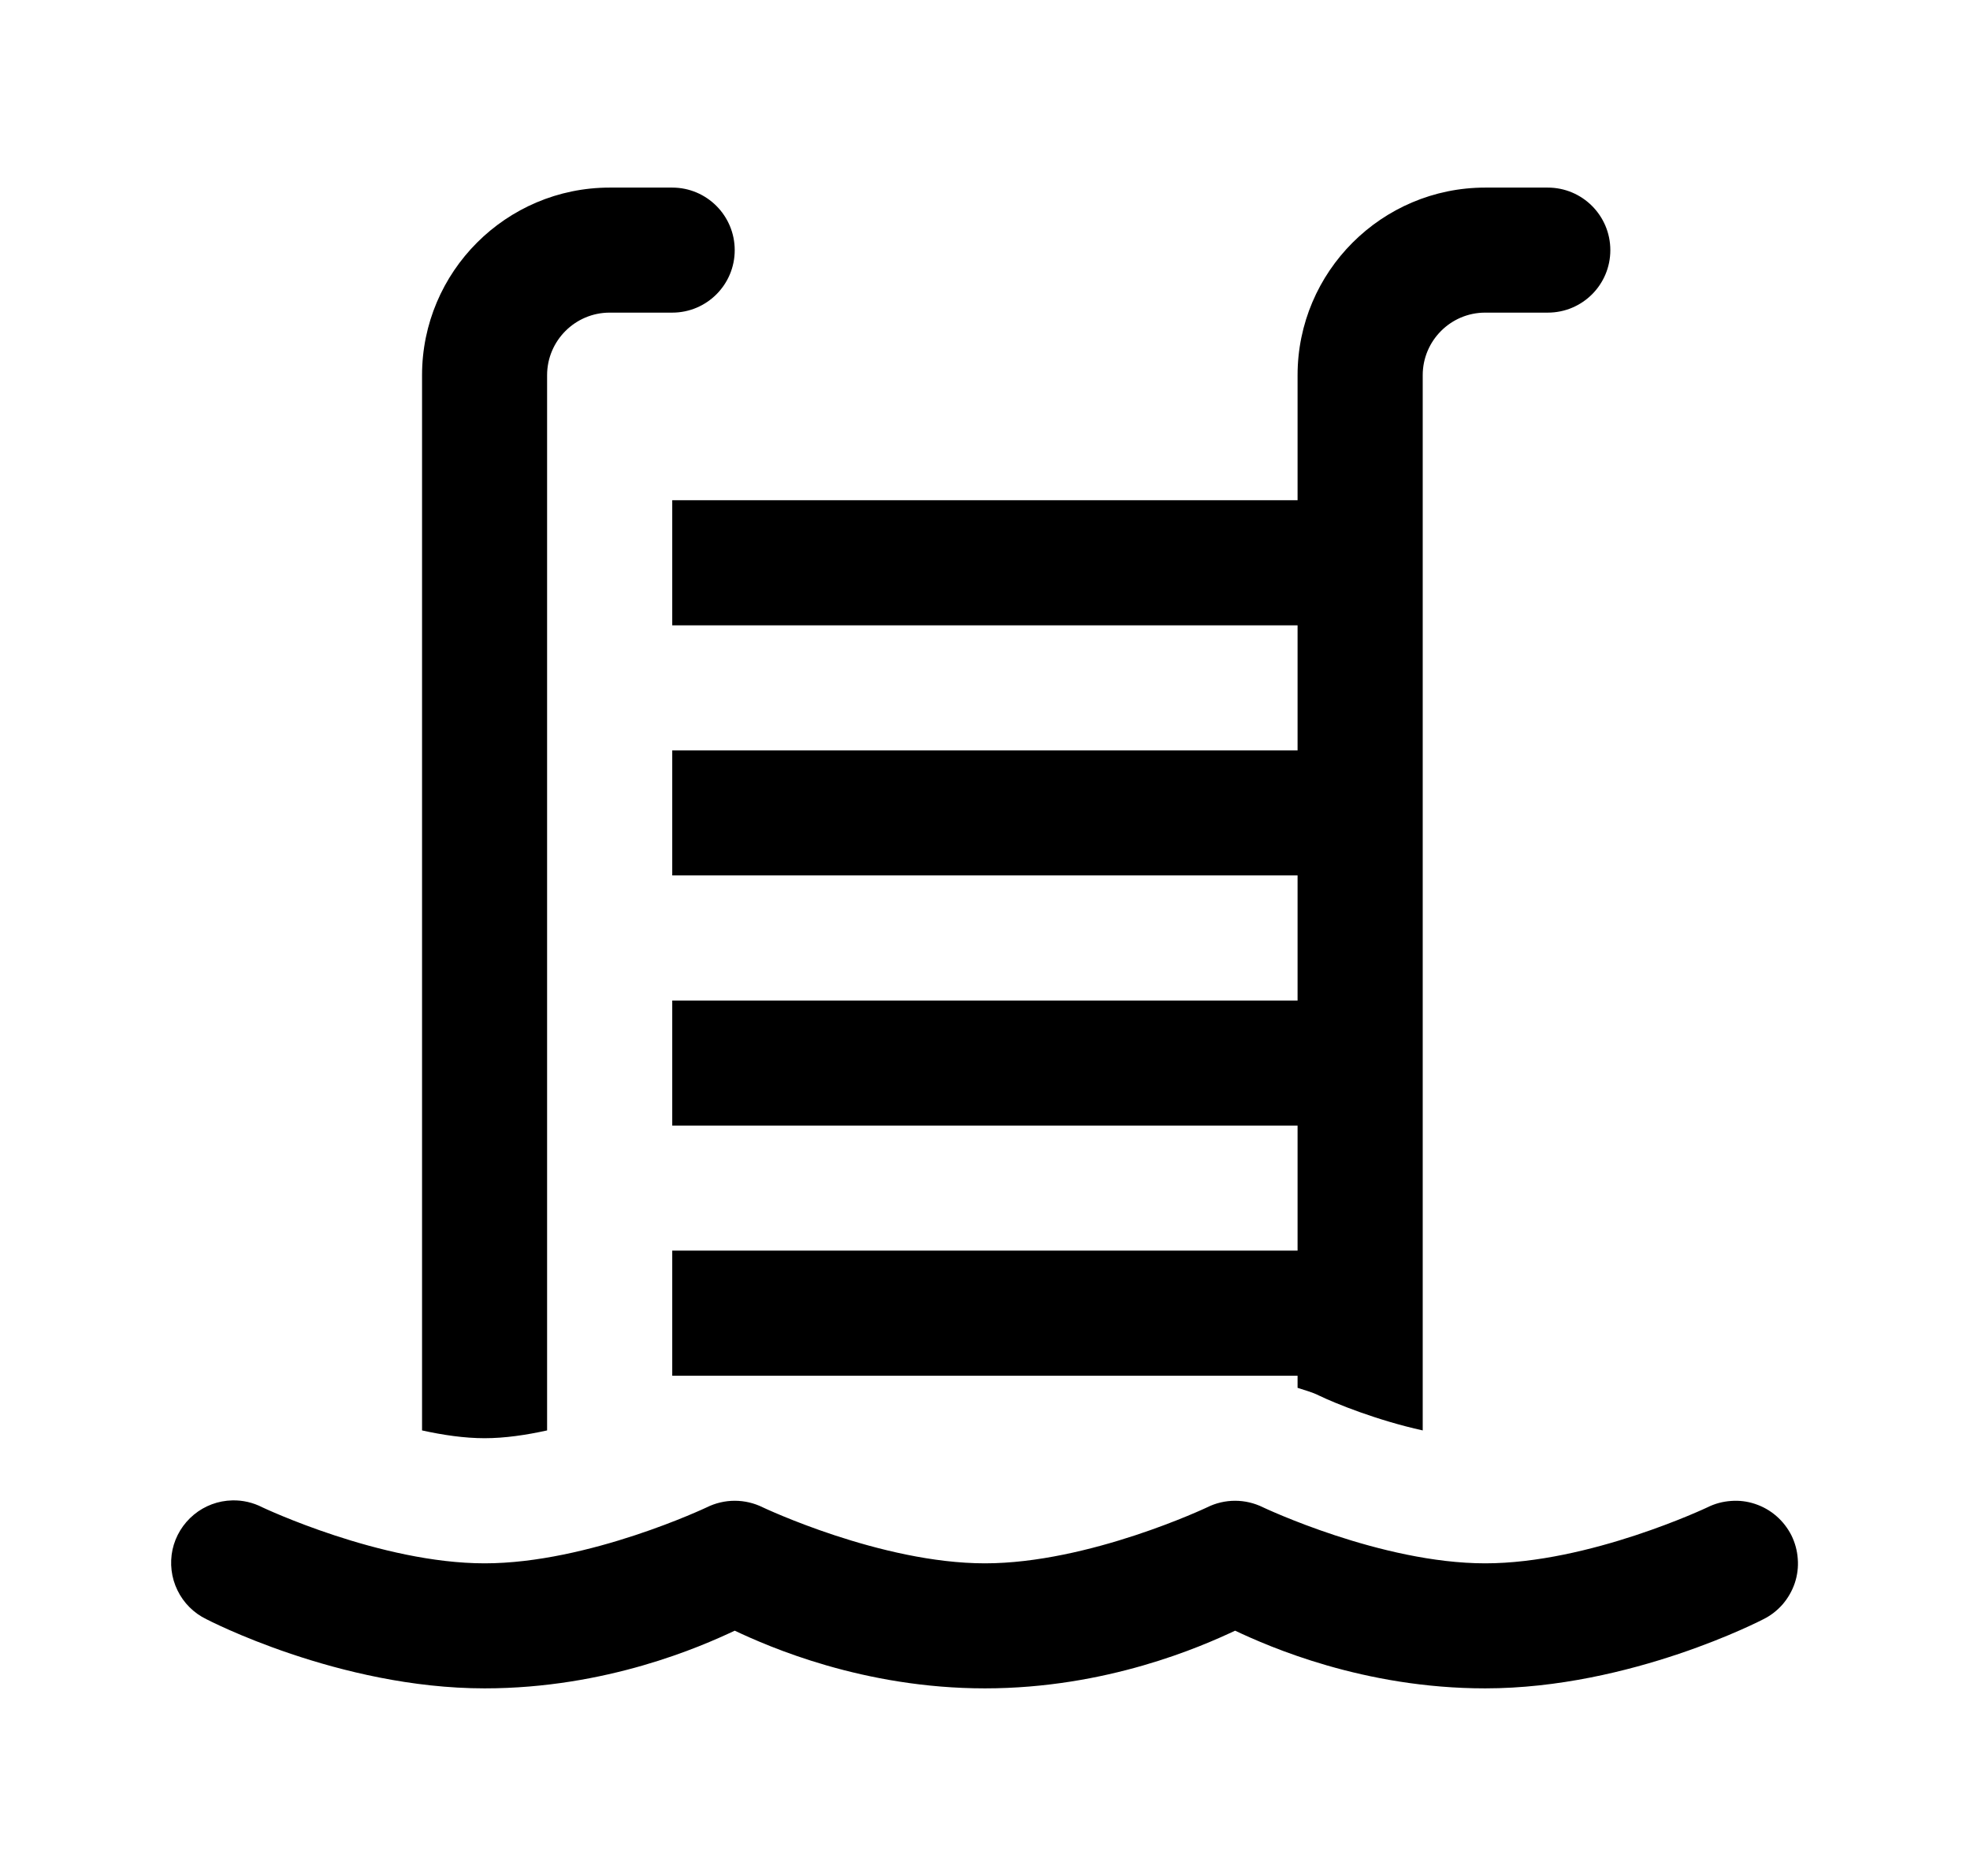
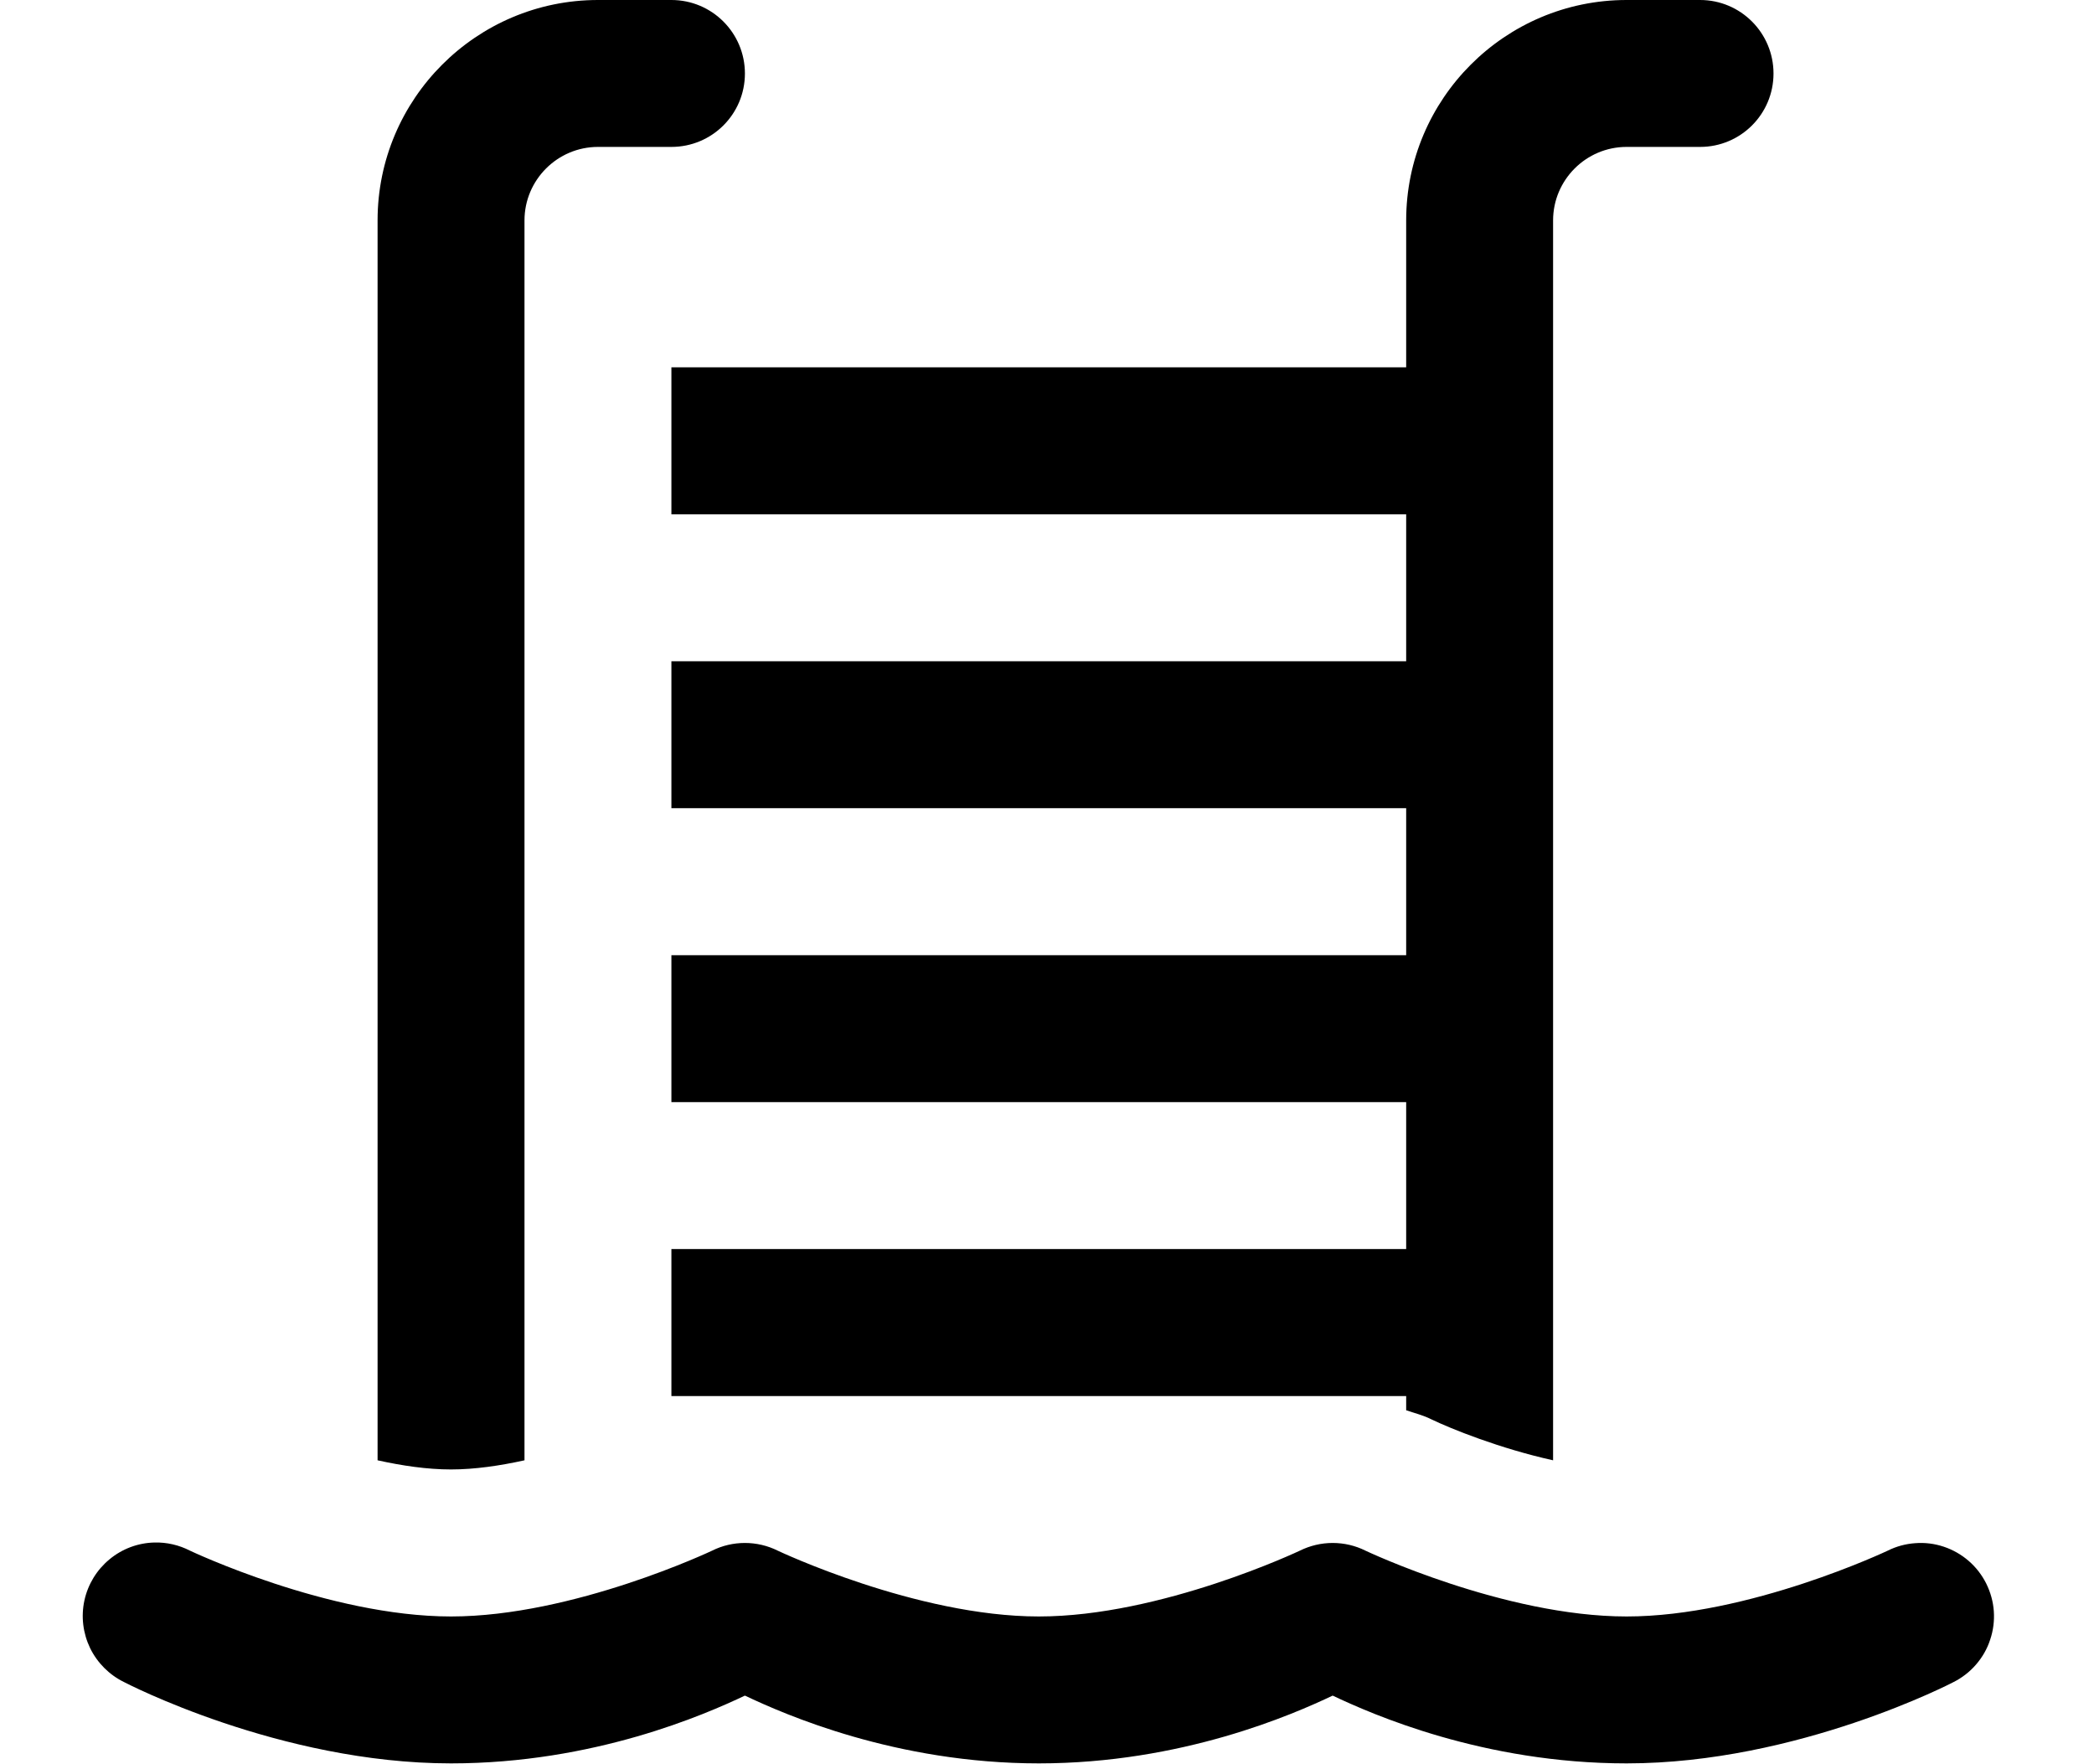
- <svg xmlns="http://www.w3.org/2000/svg" width="21" height="20" viewBox="0 0 21 20" fill="currentColor">
-   <path d="M6.499 2C5.396 2 4.499 2.897 4.499 4V15.25C4.721 15.299 4.95 15.333 5.166 15.333C5.381 15.333 5.61 15.299 5.832 15.25V4C5.832 3.633 6.131 3.333 6.499 3.333H7.166C7.534 3.333 7.832 3.035 7.832 2.667C7.832 2.299 7.534 2 7.166 2H6.499ZM15.832 2C14.73 2 13.832 2.897 13.832 4V5.333H7.166V6.667H13.832V8H7.166V9.333H13.832V10.667H7.166V12H13.832V13.333H7.166V14.667H13.832V14.796C13.909 14.822 13.987 14.841 14.06 14.878C14.234 14.962 14.681 15.143 15.166 15.25V4C15.166 3.633 15.464 3.333 15.832 3.333H16.499C16.868 3.333 17.166 3.035 17.166 2.667C17.166 2.299 16.868 2 16.499 2H15.832ZM2.476 15.996C2.326 15.999 2.182 16.053 2.067 16.148C1.951 16.244 1.871 16.375 1.839 16.521C1.808 16.668 1.826 16.82 1.892 16.955C1.957 17.089 2.066 17.198 2.201 17.263C2.201 17.263 3.61 18 5.166 18C6.464 18 7.472 17.555 7.832 17.385C8.193 17.555 9.201 18 10.499 18C11.797 18 12.805 17.555 13.166 17.385C13.527 17.555 14.535 18 15.832 18C17.388 18 18.797 17.263 18.797 17.263C18.876 17.224 18.945 17.17 19.003 17.104C19.06 17.037 19.104 16.961 19.132 16.878C19.16 16.794 19.171 16.707 19.164 16.619C19.158 16.532 19.135 16.447 19.096 16.368C19.056 16.29 19.002 16.22 18.936 16.163C18.87 16.105 18.793 16.062 18.71 16.034C18.627 16.006 18.539 15.995 18.452 16.002C18.364 16.008 18.279 16.031 18.201 16.07C18.201 16.07 16.944 16.667 15.832 16.667C14.721 16.667 13.464 16.07 13.464 16.07C13.371 16.024 13.269 16 13.166 16C13.062 16 12.96 16.024 12.868 16.07C12.868 16.07 11.61 16.667 10.499 16.667C9.388 16.667 8.131 16.07 8.131 16.07C8.038 16.024 7.936 16 7.832 16C7.729 16 7.627 16.024 7.534 16.07C7.534 16.07 6.277 16.667 5.166 16.667C4.055 16.667 2.797 16.07 2.797 16.07C2.698 16.019 2.587 15.993 2.476 15.996Z" />
+ <svg xmlns="http://www.w3.org/2000/svg" viewBox="0 0 19 16" fill="currentColor">
+   <path d="M5.426 0C4.323 0 3.426 0.897 3.426 2V13.25C3.648 13.299 3.876 13.333 4.092 13.333C4.308 13.333 4.537 13.299 4.759 13.25V2C4.759 1.633 5.058 1.333 5.426 1.333H6.092C6.461 1.333 6.759 1.035 6.759 0.667C6.759 0.299 6.461 0 6.092 0H5.426ZM14.759 0C13.656 0 12.759 0.897 12.759 2V3.333H6.092V4.667H12.759V6H6.092V7.333H12.759V8.667H6.092V10H12.759V11.333H6.092V12.667H12.759V12.796C12.835 12.822 12.914 12.841 12.987 12.878C13.161 12.962 13.608 13.143 14.092 13.25V2C14.092 1.633 14.391 1.333 14.759 1.333H15.426C15.794 1.333 16.092 1.035 16.092 0.667C16.092 0.299 15.794 0 15.426 0H14.759ZM1.402 13.996C1.253 13.999 1.108 14.053 0.993 14.149C0.878 14.244 0.798 14.375 0.766 14.521C0.734 14.668 0.753 14.82 0.818 14.955C0.884 15.089 0.993 15.198 1.127 15.263C1.127 15.263 2.537 16 4.092 16C5.39 16 6.398 15.556 6.759 15.385C7.12 15.556 8.128 16 9.426 16C10.723 16 11.732 15.556 12.092 15.385C12.453 15.556 13.461 16 14.759 16C16.314 16 17.724 15.263 17.724 15.263C17.802 15.224 17.872 15.17 17.929 15.104C17.987 15.037 18.031 14.961 18.058 14.877C18.086 14.794 18.097 14.707 18.091 14.619C18.085 14.532 18.061 14.447 18.022 14.368C17.983 14.29 17.929 14.22 17.863 14.163C17.796 14.105 17.72 14.062 17.637 14.034C17.553 14.006 17.466 13.995 17.378 14.002C17.291 14.008 17.206 14.031 17.128 14.07C17.128 14.07 15.87 14.667 14.759 14.667C13.648 14.667 12.39 14.07 12.39 14.07C12.298 14.024 12.196 14 12.092 14C11.989 14 11.887 14.024 11.794 14.07C11.794 14.07 10.537 14.667 9.426 14.667C8.315 14.667 7.057 14.07 7.057 14.07C6.965 14.024 6.862 14 6.759 14C6.655 14 6.553 14.024 6.461 14.07C6.461 14.07 5.203 14.667 4.092 14.667C2.981 14.667 1.724 14.07 1.724 14.07C1.625 14.019 1.514 13.993 1.402 13.996Z" />
</svg>
